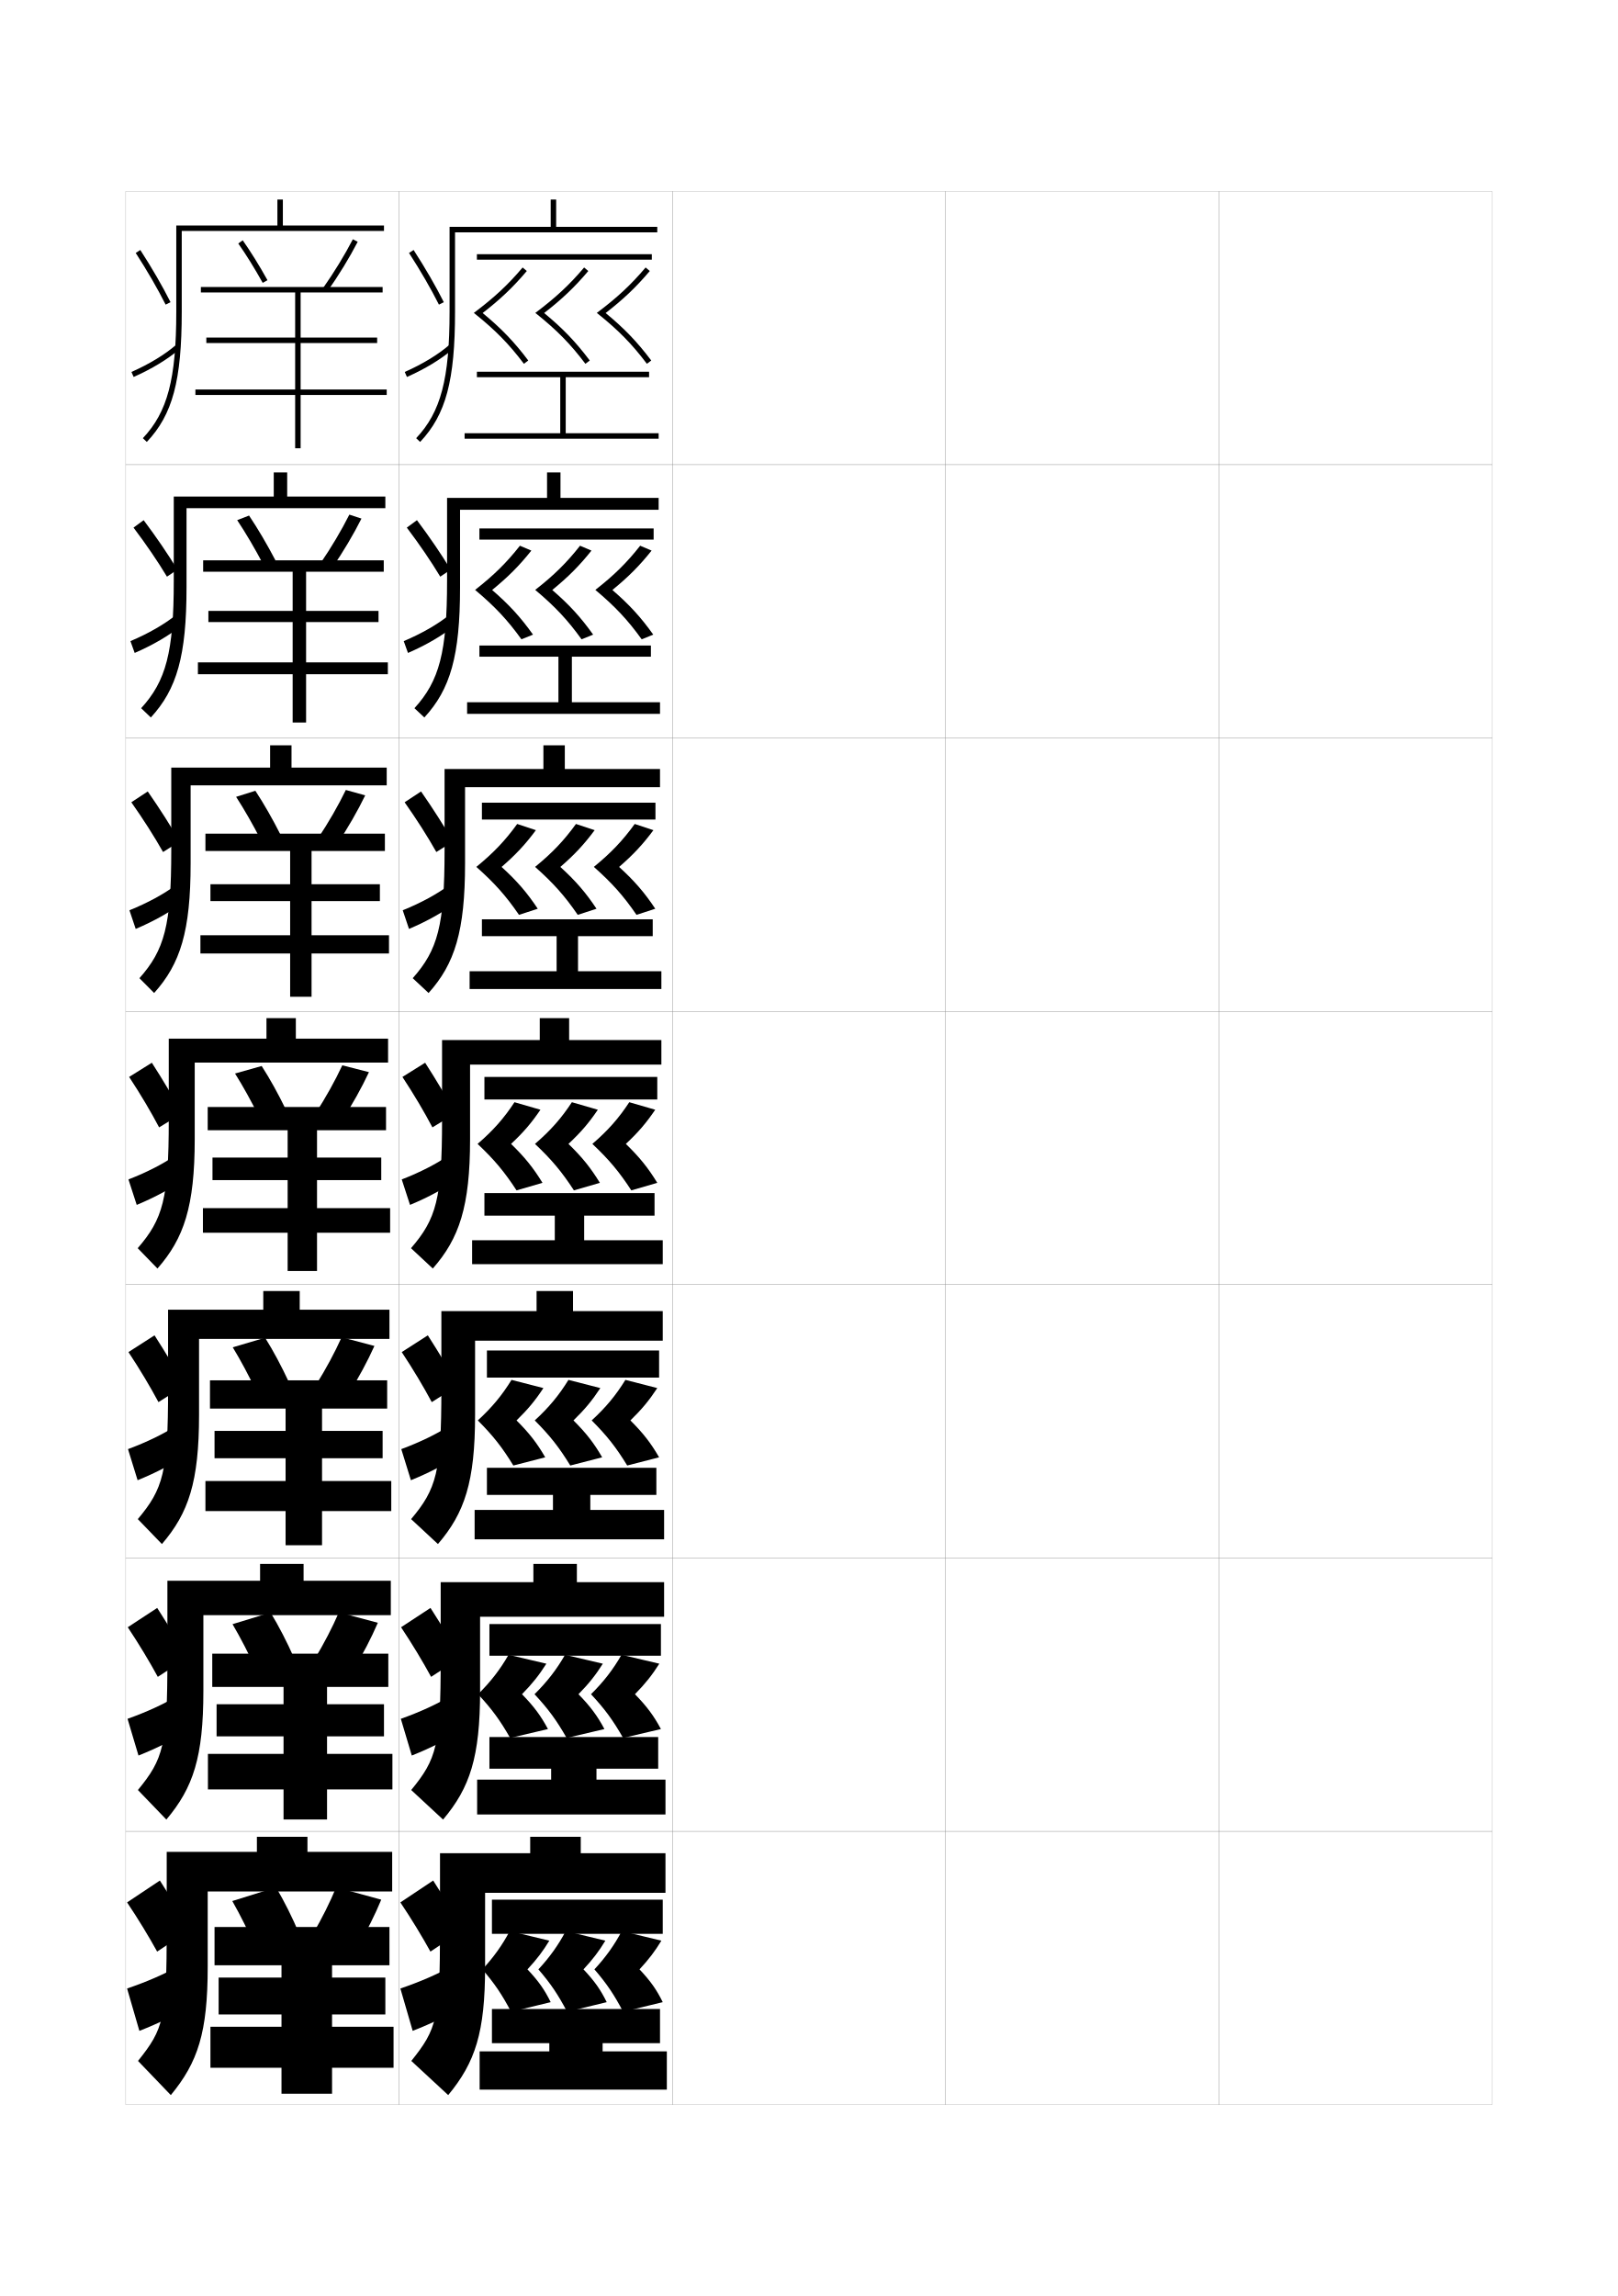
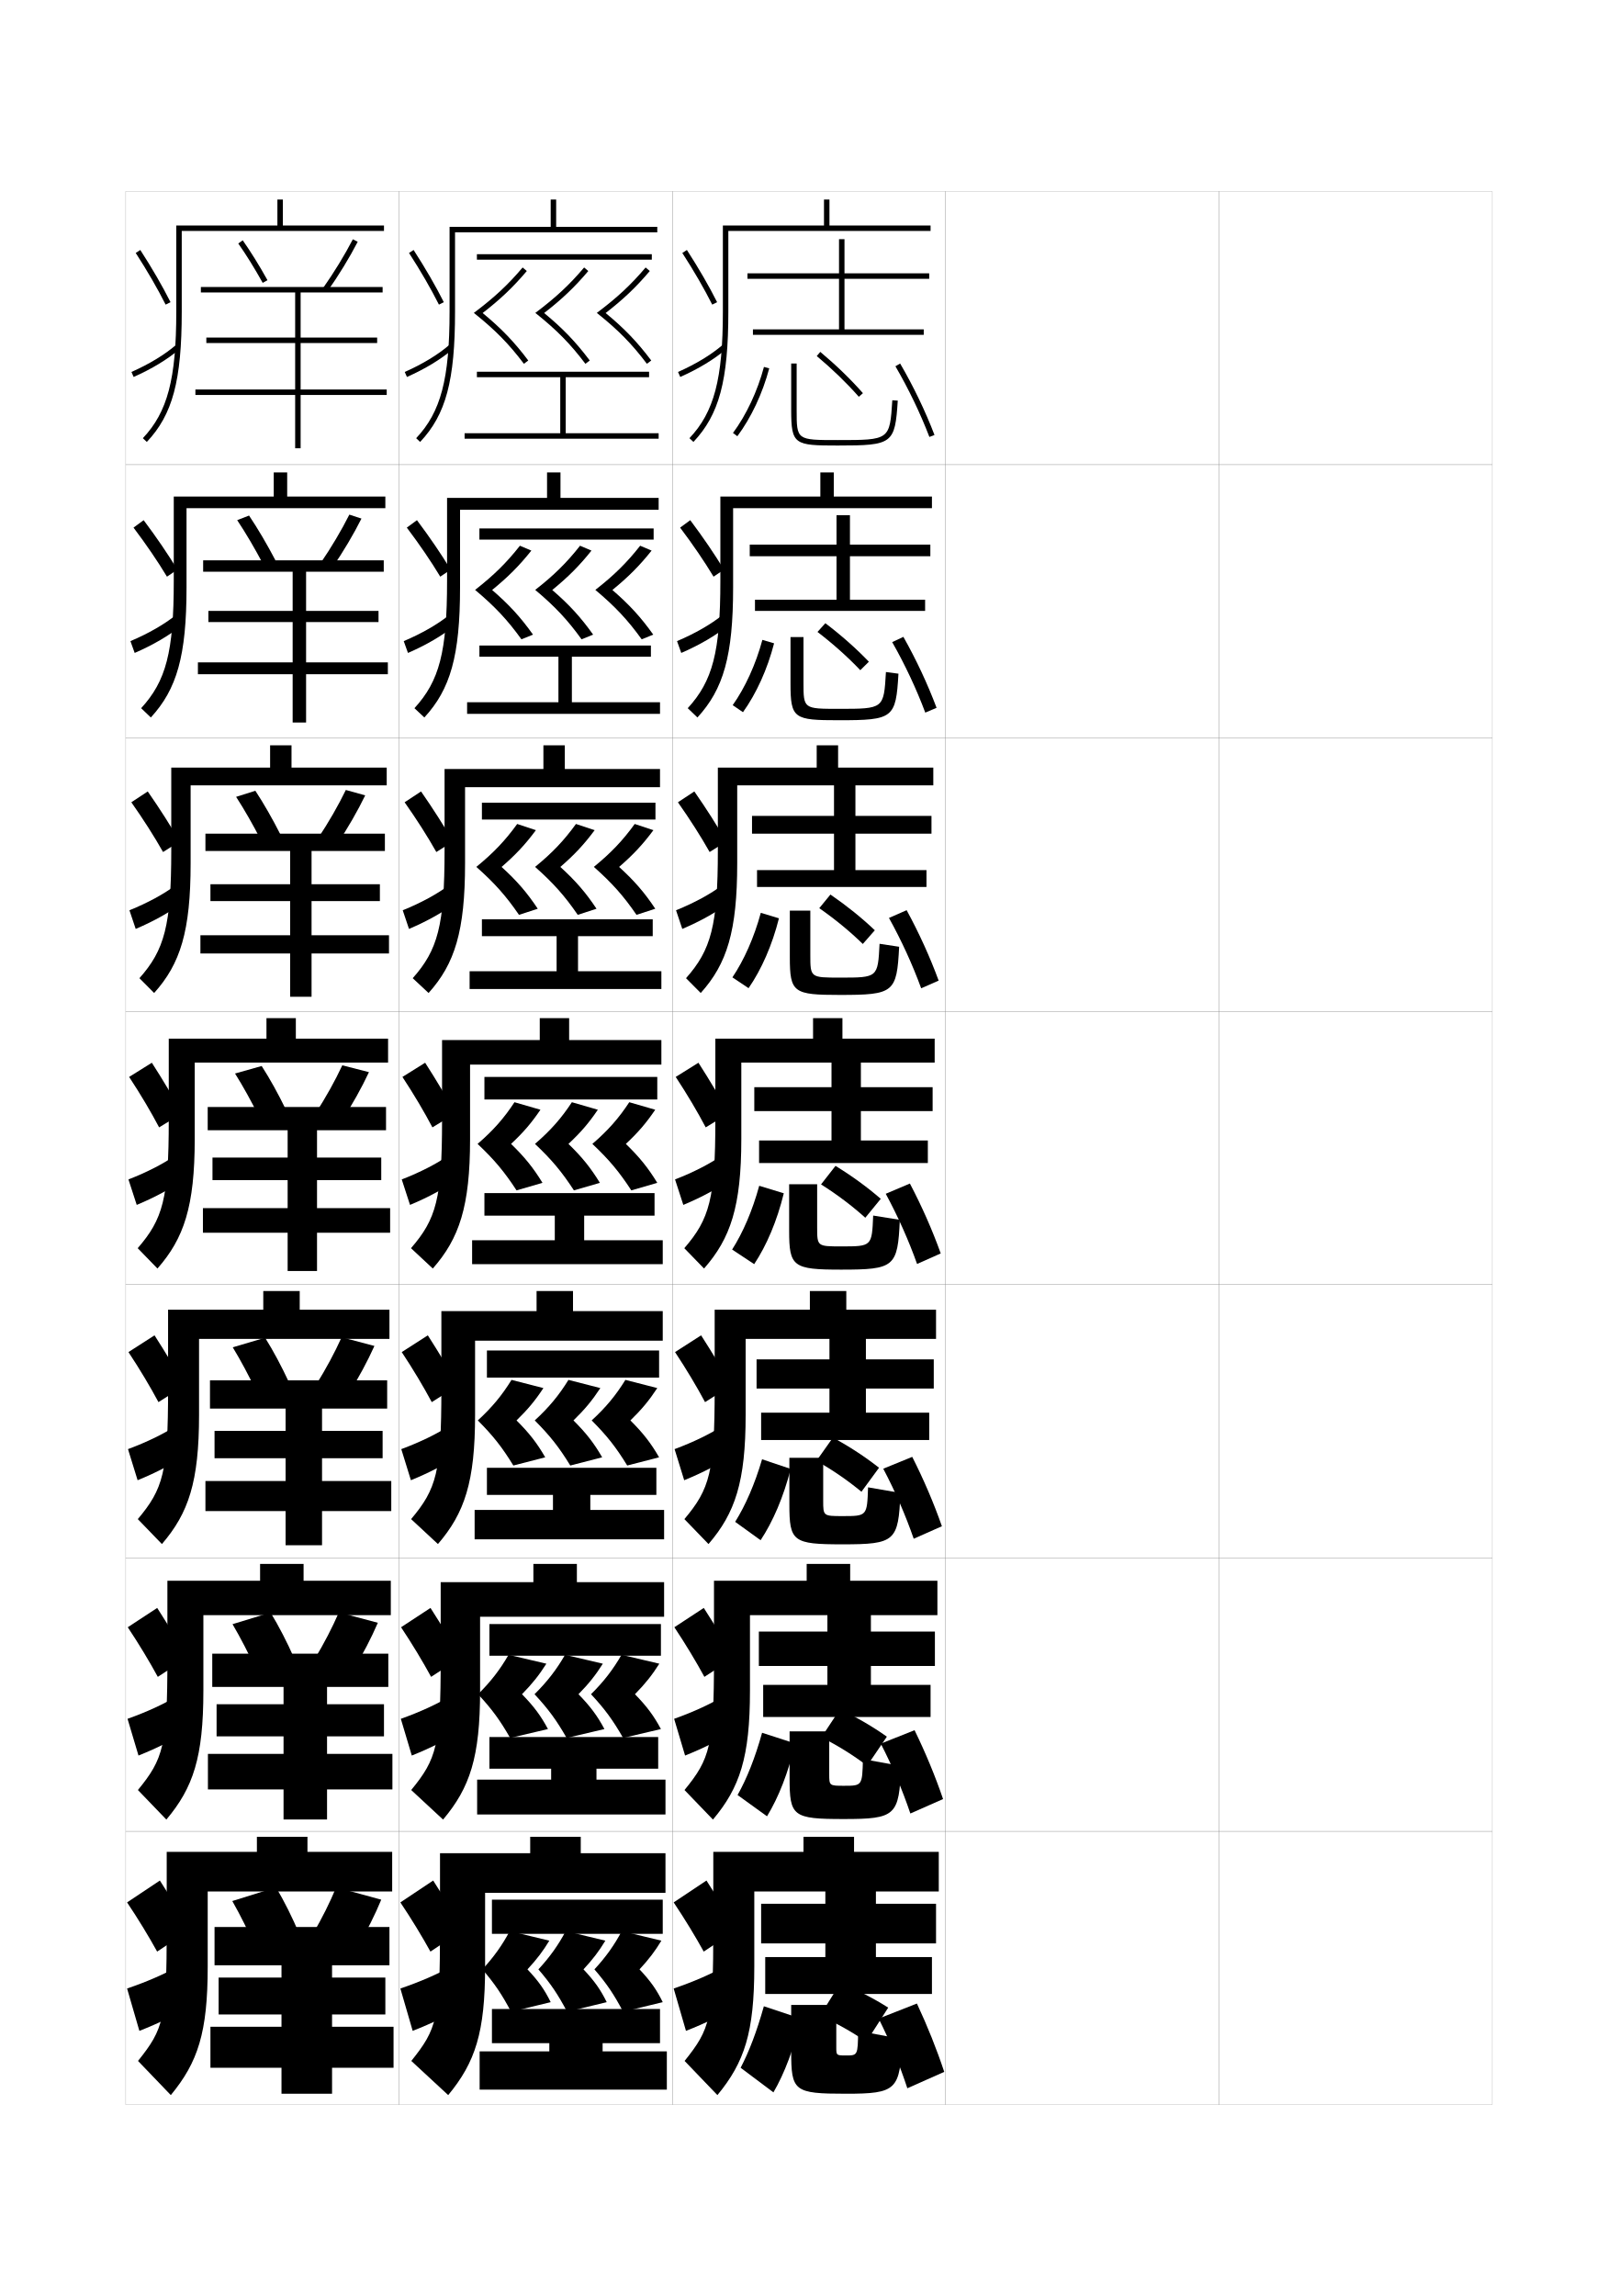
<svg xmlns="http://www.w3.org/2000/svg" version="1.1" id="glyphs" x="0px" y="0px" width="592px" height="840px" viewBox="0 0 592 840" enable-background="new 0 0 592 840" xml:space="preserve">
  <g>
    <rect x="46" y="70" fill="none" stroke="#999999" stroke-width="0.1" width="100" height="100" />
    <rect x="46" y="170" fill="none" stroke="#999999" stroke-width="0.1" width="100" height="100" />
    <rect x="46" y="270" fill="none" stroke="#999999" stroke-width="0.1" width="100" height="100" />
    <rect x="46" y="370" fill="none" stroke="#999999" stroke-width="0.1" width="100" height="100" />
    <rect x="46" y="470" fill="none" stroke="#999999" stroke-width="0.1" width="100" height="100" />
    <rect x="46" y="570" fill="none" stroke="#999999" stroke-width="0.1" width="100" height="100" />
    <rect x="46" y="670" fill="none" stroke="#999999" stroke-width="0.1" width="100" height="100" />
    <rect x="146" y="70" fill="none" stroke="#999999" stroke-width="0.1" width="100" height="100" />
    <rect x="146" y="170" fill="none" stroke="#999999" stroke-width="0.1" width="100" height="100" />
    <rect x="146" y="270" fill="none" stroke="#999999" stroke-width="0.1" width="100" height="100" />
    <rect x="146" y="370" fill="none" stroke="#999999" stroke-width="0.1" width="100" height="100" />
    <rect x="146" y="470" fill="none" stroke="#999999" stroke-width="0.1" width="100" height="100" />
    <rect x="146" y="570" fill="none" stroke="#999999" stroke-width="0.1" width="100" height="100" />
    <rect x="146" y="670" fill="none" stroke="#999999" stroke-width="0.1" width="100" height="100" />
    <rect x="246" y="70" fill="none" stroke="#999999" stroke-width="0.1" width="100" height="100" />
    <rect x="246" y="170" fill="none" stroke="#999999" stroke-width="0.1" width="100" height="100" />
    <rect x="246" y="270" fill="none" stroke="#999999" stroke-width="0.1" width="100" height="100" />
    <rect x="246" y="370" fill="none" stroke="#999999" stroke-width="0.1" width="100" height="100" />
    <rect x="246" y="470" fill="none" stroke="#999999" stroke-width="0.1" width="100" height="100" />
    <rect x="246" y="570" fill="none" stroke="#999999" stroke-width="0.1" width="100" height="100" />
    <rect x="246" y="670" fill="none" stroke="#999999" stroke-width="0.1" width="100" height="100" />
    <rect x="346" y="70" fill="none" stroke="#999999" stroke-width="0.1" width="100" height="100" />
    <rect x="346" y="170" fill="none" stroke="#999999" stroke-width="0.1" width="100" height="100" />
    <rect x="346" y="270" fill="none" stroke="#999999" stroke-width="0.1" width="100" height="100" />
    <rect x="346" y="370" fill="none" stroke="#999999" stroke-width="0.1" width="100" height="100" />
    <rect x="346" y="470" fill="none" stroke="#999999" stroke-width="0.1" width="100" height="100" />
    <rect x="346" y="570" fill="none" stroke="#999999" stroke-width="0.1" width="100" height="100" />
    <rect x="346" y="670" fill="none" stroke="#999999" stroke-width="0.1" width="100" height="100" />
    <rect x="446" y="70" fill="none" stroke="#999999" stroke-width="0.1" width="100" height="100" />
    <rect x="446" y="170" fill="none" stroke="#999999" stroke-width="0.1" width="100" height="100" />
    <rect x="446" y="270" fill="none" stroke="#999999" stroke-width="0.1" width="100" height="100" />
    <rect x="446" y="370" fill="none" stroke="#999999" stroke-width="0.1" width="100" height="100" />
    <rect x="446" y="470" fill="none" stroke="#999999" stroke-width="0.1" width="100" height="100" />
    <rect x="446" y="570" fill="none" stroke="#999999" stroke-width="0.1" width="100" height="100" />
    <rect x="446" y="670" fill="none" stroke="#999999" stroke-width="0.1" width="100" height="100" />
  </g>
  <g>
    <path d="M96.126,103.486c-2.966-5.333-6.059-10.315-8.943-14.41l1.635-1.152   c2.925,4.151,6.057,9.196,9.057,14.59L96.126,103.486z" />
    <path d="M119.817,106.576l-1.635-1.152c4.016-5.691,7.999-12.209,10.929-17.883   l1.777,0.918C127.918,94.211,123.883,100.814,119.817,106.576z" />
    <polygon points="141.5,142.5 110,142.5 110,125.5 138,125.5 138,123.5 110,123.5 110,107 140,107 140,105 73.5,105 73.5,107    108,107 108,123.5 75.5,123.5 75.5,125.5 108,125.5 108,142.5 71.5,142.5 71.5,144.5 108,144.5 108,164 110,164 110,144.5    141.5,144.5  " />
  </g>
  <g>
    <g>
      <path d="M96.407,206.642c-3.148-5.97-6.475-11.628-9.619-16.342l4.34-1.685    c3.194,4.752,6.556,10.465,9.715,16.492L96.407,206.642z" />
      <path d="M127.824,188.277l4.435,1.446c-2.854,5.711-6.711,12.201-10.643,17.931    l-4.316-1.641C121.19,200.342,125.004,193.923,127.824,188.277z" />
      <polygon points="112,242.333 112,227.583 138.5,227.583 138.5,223.5 112,223.5 112,209.166     140.417,209.166 140.417,205 74.333,205 74.333,209.166 107.083,209.166     107.083,223.5 76.25,223.5 76.25,227.583 107.083,227.583 107.083,242.333     72.416,242.333 72.416,246.666 107.083,246.666 107.083,264.333 112,264.333     112,246.666 141.917,246.666 141.917,242.333   " />
    </g>
    <g>
      <path d="M95.564,307.549c-2.963-5.784-6.134-11.34-9.17-16.023l7.045-2.218    c3.093,4.704,6.295,10.306,9.247,16.144L95.564,307.549z" />
      <path d="M126.537,289.014l7.092,1.973c-2.738,5.67-6.417,12.047-10.214,17.745    l-6.997-2.129C120.183,300.952,123.827,294.631,126.537,289.014z" />
      <polygon points="114,342.167 114,329.667 139,329.667 139,323.5 114,323.5 114,311.333 140.833,311.333     140.833,305 75.167,305 75.167,311.333 106.167,311.333 106.167,323.5 77,323.5 77,329.667     106.167,329.667 106.167,342.167 73.333,342.167 73.333,348.833 106.167,348.833     106.167,364.667 114,364.667 114,348.833 142.333,348.833 142.333,342.167   " />
    </g>
    <g>
      <path d="M94.721,408.455C91.942,402.856,88.927,397.403,86,392.75l9.75-2.75    c2.992,4.655,6.034,10.146,8.779,15.795L94.721,408.455z" />
      <path d="M125.25,389.75l9.75,2.5c-2.622,5.629-6.122,11.894-9.786,17.559l-9.678-2.617    C119.175,401.562,122.649,395.34,125.25,389.75z" />
      <polygon points="116,442 116,431.75 139.5,431.75 139.5,423.5 116,423.5 116,413.5 141.25,413.5 141.25,405 76,405 76,413.5     105.25,413.5 105.25,423.5 77.75,423.5 77.75,431.75 105.25,431.75 105.25,442 74.25,442 74.25,451 105.25,451 105.25,465     116,465 116,451 142.75,451 142.75,442   " />
    </g>
  </g>
  <g>
    <g>
      <path d="M93.813,509.053c-2.716-5.687-5.706-11.297-8.647-16.137l11.833-3.5    c3.015,4.824,6.026,10.462,8.686,16.197L93.813,509.053z" />
      <path d="M125,489.25l12,3.166c-2.506,5.588-5.828,11.74-9.357,17.373l-11.952-3.245    C119.204,500.935,122.508,494.812,125,489.25z" />
      <polygon points="117.833,541.833 117.833,533.5 140,533.5 140,523.5 117.833,523.5 117.833,515.333     141.666,515.333 141.666,505 76.833,505 76.833,515.333 104.5,515.333 104.5,523.5     78.5,523.5 78.5,533.5 104.5,533.5 104.5,541.833 75.167,541.833 75.167,552.833     104.5,552.833 104.5,565.333 117.833,565.333 117.833,552.833 143.166,552.833     143.166,541.833   " />
    </g>
    <g>
      <path d="M93.657,610.776c-2.654-5.774-5.618-11.542-8.574-16.568L99,589.958    c3.037,4.992,6.019,10.778,8.593,16.599L93.657,610.776z" />
      <path d="M124,589.875l14.25,3.833c-2.389,5.547-5.532,11.586-8.929,17.187l-14.226-3.873    C118.483,601.434,121.618,595.408,124,589.875z" />
      <polygon points="119.667,641.666 119.667,635.25 140.5,635.25 140.5,623.5 119.667,623.5     119.667,617.166 142.083,617.166 142.083,605 77.667,605 77.667,617.166 103.75,617.166     103.75,623.5 79.25,623.5 79.25,635.25 103.75,635.25 103.75,641.666 76.083,641.666 76.083,654.666     103.75,654.666 103.75,665.666 119.667,665.666 119.667,654.666 143.583,654.666     143.583,641.666   " />
    </g>
    <g>
      <path d="M93.5,712.5c-2.592-5.863-5.53-11.787-8.5-17l16-5c3.06,5.16,6.011,11.094,8.5,17    L93.5,712.5z" />
      <path d="M123,690.5c-2.272,5.506-5.237,11.432-8.5,17L131,712c3.263-5.568,6.228-11.494,8.5-17    L123,690.5z" />
      <polygon points="121.5,741.5 121.5,737 141,737 141,723.5 121.5,723.5 121.5,719 142.5,719 142.5,705 78.5,705 78.5,719 103,719     103,723.5 80,723.5 80,737 103,737 103,741.5 77,741.5 77,756.5 103,756.5 103,766 121.5,766 121.5,756.5 144,756.5 144,741.5       " />
    </g>
  </g>
  <g>
    <path d="M103.5,82.5V73h-2v9.5h-37V114c0,24.634-3.199,36.754-12.227,46.313l1.453,1.373   C63.158,151.7,66.5,139.221,66.5,114V84.5h74v-2H103.5z" />
    <path d="M49.66,92.543c4.238,6.551,8.023,13.088,10.946,18.906l1.787-0.898   c-2.954-5.881-6.777-12.484-11.054-19.094L49.66,92.543z" />
    <path d="M48.094,136.086l0.812,1.828c6.658-2.955,12.448-6.467,16.745-10.155   l-1.303-1.518C60.197,129.805,54.576,133.209,48.094,136.086z" />
  </g>
  <g>
    <path d="M112.5,677.5V672H94v5.5H61v28c0,32.956-1.059,36.698-10.5,48.5l12,12.5   c9.923-12.019,13.5-22.899,13.5-47V692h67.5v-14.5H112.5z" />
    <path d="M69.5,706c-3.262-5.64-6.896-11.599-11-18l-12,8c4.21,6.289,7.961,12.503,11,18   L69.5,706z" />
    <g>
      <path d="M46.5,727.5L51,743c7.211-2.821,13.477-5.904,18.5-9L65,719.5    C60.091,722.248,53.849,725.002,46.5,727.5z" />
    </g>
  </g>
  <g>
    <g>
      <path d="M111.083,578.333v-6.166H95.166v6.166H61.25v28.583    c0,31.569-1.416,36.542-10.788,47.969l10.409,10.813    c9.84-11.681,13.545-22.828,13.545-47.115v-27.667H143v-12.583H111.083z" />
      <path d="M68.529,606.451c-3.211-5.68-6.876-11.746-11.01-18.183L46.75,595.333    c4.215,6.333,7.971,12.601,10.991,18.151L68.529,606.451z" />
      <path d="M46.666,628.833l4.01,13.44c7.119-2.844,13.305-5.998,18.208-9.193    l-4.092-12.555C60.01,623.409,53.871,626.271,46.666,628.833z" />
    </g>
    <g>
      <path d="M109.667,479.166v-6.832H96.333v6.832H61.5v29.167    c0,30.183-1.772,36.384-11.076,47.438l8.818,9.126    c9.758-11.342,13.591-22.756,13.591-47.23v-27.833H142.5v-10.667H109.667z" />
      <path d="M67.559,506.902c-3.159-5.72-6.856-11.894-11.019-18.365L47,494.666    c4.22,6.377,7.981,12.698,10.982,18.303L67.559,506.902z" />
      <path d="M46.833,530.166l3.519,11.381c7.027-2.866,13.133-6.092,17.915-9.386    l-3.683-10.609C59.929,524.571,53.894,527.542,46.833,530.166z" />
    </g>
    <g>
      <path d="M108.25,380v-7.5H97.5v7.5H61.75v29.75c0,28.795-2.129,36.227-11.363,46.906l7.227,7.438    C67.29,453.091,71.25,441.41,71.25,416.75v-28H142V380H108.25z" />
      <path d="M66.588,407.354c-3.107-5.76-6.836-12.041-11.027-18.547L47.25,394    c4.225,6.42,7.992,12.795,10.973,18.453L66.588,407.354z" />
      <path d="M47,431.5l3.028,9.32c6.935-2.889,12.962-6.186,17.622-9.578l-3.273-8.664    C59.848,425.733,53.916,428.812,47,431.5z" />
    </g>
    <g>
      <path d="M106.667,280.833v-8.167h-7.833v8.167H62.667v30.333    c0,27.408-2.486,36.402-11.651,46.708l5.385,5.416    C65.996,352.627,69.75,340.68,69.75,315.833v-28.5h71.75v-6.5H106.667z" />
      <path d="M65.745,307.878c-3.256-5.688-7.238-11.937-11.682-18.32l-6.01,3.957    c4.451,6.308,8.446,12.597,11.605,18.2L65.745,307.878z" />
      <path d="M47.364,333.028l2.29,6.823c6.842-2.911,12.791-6.279,17.33-9.771    l-2.617-6.282C59.964,327.09,54.136,330.278,47.364,333.028z" />
    </g>
    <g>
      <path d="M105.083,181.667v-8.833h-4.917v8.833H63.583v30.917    c0,26.021-2.843,36.578-11.938,46.511l3.544,3.395    C64.702,252.164,68.25,239.95,68.25,214.917v-29H141v-4.25H105.083z" />
      <path d="M64.902,208.403c-3.404-5.617-7.64-11.832-12.337-18.094l-3.709,2.72    c4.677,6.197,8.899,12.4,12.237,17.946L64.902,208.403z" />
      <path d="M47.729,234.557l1.552,4.325c6.75-2.933,12.619-6.373,17.037-9.962    l-1.96-3.9C60.08,228.447,54.356,231.743,47.729,234.557z" />
    </g>
  </g>
  <g>
+     <path d="M303.5,82.5V73h-2v9.5h-37V114c0,24.634-3.199,36.754-12.227,46.313l1.453,1.373   C263.158,151.7,266.5,139.221,266.5,114V84.5h74v-2H303.5z" />
+     <path d="M249.66,92.543c4.238,6.551,8.023,13.088,10.946,18.906l1.787-0.898   c-2.954-5.881-6.777-12.484-11.054-19.094L249.66,92.543z" />
+     <path d="M248.094,136.086l0.812,1.828c6.658-2.955,12.448-6.467,16.745-10.155   l-1.303-1.518C260.197,129.805,254.576,133.209,248.094,136.086z" />
+   </g>
+   <g>
+     <path d="M312.5,677.5V672H294v5.5h-33v28c0,32.956-1.059,36.698-10.5,48.5l12,12.5   c9.923-12.019,13.5-22.899,13.5-47V692h67.5v-14.5H312.5z" />
+     <path d="M269.5,706c-3.262-5.64-6.896-11.599-11-18l-12,8c4.21,6.289,7.961,12.503,11,18   L269.5,706z" />
+     <g>
+       <path d="M246.5,727.5L251,743c7.211-2.821,13.477-5.904,18.5-9l-4.5-14.5    C260.091,722.248,253.849,725.002,246.5,727.5z" />
+     </g>
+   </g>
+   <g>
+     <g>
+       <path d="M311.083,578.333v-6.166h-15.917v6.166H261.25v28.583    c0,31.569-1.416,36.542-10.788,47.969l10.409,10.813    c9.84-11.681,13.545-22.828,13.545-47.115v-27.667H343v-12.583H311.083z" />
+       <path d="M268.529,606.451c-3.211-5.68-6.876-11.746-11.01-18.183L246.75,595.333    c4.215,6.333,7.971,12.601,10.991,18.151L268.529,606.451z" />
+       <path d="M246.666,628.833l4.01,13.44c7.119-2.844,13.305-5.998,18.208-9.193    l-4.092-12.555C260.01,623.409,253.871,626.271,246.666,628.833z" />
+     </g>
+     <g>
+       <path d="M309.666,479.166v-6.832h-13.333v6.832H261.5v29.167    c0,30.183-1.772,36.384-11.076,47.438l8.818,9.126    c9.758-11.342,13.591-22.756,13.591-47.23v-27.833H342.5v-10.667H309.666z" />
+       <path d="M267.559,506.902c-3.159-5.72-6.856-11.894-11.019-18.365L247,494.666    c4.22,6.377,7.981,12.698,10.982,18.303L267.559,506.902z" />
+       <path d="M246.833,530.166l3.519,11.381c7.027-2.866,13.133-6.092,17.915-9.386    l-3.683-10.609C259.929,524.571,253.894,527.542,246.833,530.166z" />
+     </g>
+     <g>
+       <path d="M308.25,380v-7.5H297.5v7.5h-35.75v29.75c0,28.795-2.129,36.227-11.363,46.906l7.227,7.438    C267.29,453.091,271.25,441.41,271.25,416.75v-28H342V380H308.25z" />
+       <path d="M266.588,407.354c-3.107-5.76-6.836-12.041-11.027-18.547L247.25,394    c4.225,6.42,7.992,12.795,10.973,18.453L266.588,407.354z" />
+       <path d="M247,431.5l3.028,9.32c6.935-2.889,12.962-6.186,17.622-9.578l-3.273-8.664    C259.848,425.733,253.916,428.812,247,431.5z" />
+     </g>
+     <g>
+       <path d="M306.666,280.833v-8.167h-7.833v8.167h-36.167v30.333    c0,27.408-2.486,36.402-11.651,46.708l5.385,5.416    C265.996,352.627,269.75,340.68,269.75,315.833v-28.5h71.75v-6.5H306.666z" />
+       <path d="M265.745,307.878c-3.256-5.688-7.238-11.937-11.682-18.32l-6.01,3.957    c4.451,6.308,8.446,12.597,11.605,18.2L265.745,307.878z" />
+       <path d="M247.364,333.028l2.29,6.823c6.842-2.911,12.791-6.279,17.33-9.771    l-2.617-6.282C259.964,327.09,254.136,330.278,247.364,333.028z" />
+     </g>
+     <g>
+       <path d="M305.083,181.667v-8.833h-4.917v8.833h-36.583v30.917    c0,26.021-2.843,36.578-11.938,46.511l3.544,3.395    C264.702,252.164,268.25,239.95,268.25,214.917v-29H341v-4.25H305.083z" />
+       <path d="M264.902,208.403c-3.404-5.617-7.64-11.832-12.337-18.094l-3.709,2.72    c4.677,6.197,8.899,12.4,12.237,17.946L264.902,208.403z" />
+       <path d="M247.729,234.557l1.552,4.325c6.75-2.933,12.619-6.373,17.037-9.962    l-1.96-3.9C260.08,228.447,254.356,231.743,247.729,234.557z" />
+     </g>
+   </g>
+   <g>
    <g>
      <rect x="174.5" y="93" width="64" height="2" />
      <path d="M176.605,114.521c6.499-5.032,11.181-9.491,16.155-15.371l-1.527-1.292    c-5.377,6.355-10.383,11.015-17.855,16.617    c7.854,6.271,12.819,11.317,18.32,18.622l1.598-1.203    C188.164,125.08,183.486,120.191,176.605,114.521z" />
      <path d="M199.105,114.521c6.499-5.032,11.181-9.491,16.155-15.371l-1.527-1.292    c-5.377,6.355-10.383,11.015-17.855,16.617    c7.854,6.271,12.819,11.317,18.32,18.622l1.598-1.203    C210.664,125.08,205.986,120.191,199.105,114.521z" />
      <path d="M221.605,114.521c6.499-5.032,11.181-9.491,16.155-15.371l-1.527-1.292    c-5.377,6.355-10.383,11.015-17.855,16.617    c7.854,6.271,12.819,11.317,18.32,18.622l1.598-1.203    C233.164,125.08,228.486,120.191,221.605,114.521z" />
      <polygon points="207,158.5 207,138 237.5,138 237.5,136 174.5,136 174.5,138 205,138 205,158.5 170,158.5 170,160.5 241,160.5     241,158.5   " />
    </g>
    <g>
      <rect x="175.417" y="193.333" width="63.75" height="4.083" />
      <path d="M173.835,215.817c7.282,6.109,11.826,10.953,16.964,18.081l4.231-1.718    c-4.535-6.37-8.708-10.938-14.96-16.332c5.834-4.757,9.923-8.854,14.354-14.414    l-4.186-1.778C185.384,205.83,180.74,210.427,173.835,215.817z" />
      <path d="M195.835,215.817c7.282,6.109,11.826,10.953,16.964,18.081l4.231-1.718    c-4.535-6.37-8.708-10.938-14.96-16.332c5.834-4.757,9.923-8.854,14.354-14.414    l-4.186-1.778C207.384,205.83,202.74,210.427,195.835,215.817z" />
      <path d="M217.835,215.817c7.282,6.109,11.826,10.953,16.964,18.081l4.231-1.718    c-4.535-6.37-8.708-10.938-14.96-16.332c5.834-4.757,9.923-8.854,14.354-14.414    l-4.186-1.778C229.384,205.83,224.74,210.427,217.835,215.817z" />
      <polygon points="209.25,240.25 238.167,240.25 238.167,236.167 175.417,236.167 175.417,240.25     204.333,240.25 204.333,256.917 170.917,256.917 170.917,261.167 241.5,261.167     241.5,256.917 209.25,256.917   " />
    </g>
    <g>
      <rect x="176.333" y="293.667" width="63.5" height="6.166" />
      <path d="M174.293,317.159c6.711,5.948,10.833,10.589,15.606,17.541l6.866-2.234    c-3.938-5.926-7.608-10.171-13.23-15.291c5.169-4.481,8.666-8.216,12.552-13.457    l-6.843-2.264C184.913,307.447,180.631,311.981,174.293,317.159z" />
      <path d="M195.793,317.159c6.711,5.948,10.833,10.589,15.606,17.541l6.866-2.234    c-3.938-5.926-7.608-10.171-13.23-15.291c5.169-4.481,8.666-8.216,12.552-13.457    l-6.843-2.264C206.413,307.447,202.131,311.981,195.793,317.159z" />
      <path d="M217.293,317.159c6.711,5.948,10.833,10.589,15.606,17.541l6.866-2.234    c-3.938-5.926-7.608-10.171-13.23-15.291c5.169-4.481,8.666-8.216,12.552-13.457    l-6.843-2.264C227.913,307.447,223.631,311.981,217.293,317.159z" />
      <polygon points="211.5,342.5 238.833,342.5 238.833,336.333 176.333,336.333 176.333,342.5     203.667,342.5 203.667,355.333 171.833,355.333 171.833,361.833 242,361.833 242,355.333     211.5,355.333   " />
    </g>
    <g>
      <rect x="177.25" y="394" width="63.25" height="8.25" />
      <path d="M174.75,418.5c6.141,5.786,9.84,10.225,14.25,17l9.5-2.75    c-3.342-5.481-6.507-9.405-11.5-14.25c4.504-4.205,7.408-7.578,10.75-12.5l-9.5-2.75    C184.44,409.063,180.521,413.536,174.75,418.5z" />
      <path d="M195.75,418.5c6.141,5.786,9.84,10.225,14.25,17l9.5-2.75    c-3.342-5.481-6.507-9.405-11.5-14.25c4.504-4.205,7.408-7.578,10.75-12.5l-9.5-2.75    C205.44,409.063,201.521,413.536,195.75,418.5z" />
      <path d="M216.75,418.5c6.141,5.786,9.84,10.225,14.25,17l9.5-2.75    c-3.342-5.481-6.507-9.405-11.5-14.25c4.504-4.205,7.408-7.578,10.75-12.5l-9.5-2.75    C226.44,409.063,222.521,413.536,216.75,418.5z" />
      <polygon points="213.75,444.75 239.5,444.75 239.5,436.5 177.25,436.5 177.25,444.75 203,444.75 203,453.75 172.75,453.75     172.75,462.5 242.5,462.5 242.5,453.75 213.75,453.75   " />
    </g>
  </g>
  <g>
    <rect x="178.167" y="494.083" width="63" height="9.917" />
    <path d="M174.833,519.666c5.604,5.609,8.954,9.885,13,16.5l11.667-3   c-2.966-5.156-5.807-8.825-10.5-13.5c4.136-4.021,6.835-7.274,9.833-11.833   l-11.667-2.999C183.746,510.389,180.038,514.903,174.833,519.666z" />
    <path d="M195.667,519.666c5.603,5.609,8.953,9.885,13,16.5l11.667-3   c-2.965-5.156-5.807-8.825-10.5-13.5c4.136-4.021,6.834-7.274,9.833-11.833L208,504.834   C204.579,510.389,200.872,514.903,195.667,519.666z" />
    <path d="M216.5,519.666c5.604,5.609,8.954,9.885,13,16.5l11.667-3   c-2.965-5.156-5.807-8.825-10.5-13.5c4.136-4.021,6.834-7.274,9.833-11.833   l-11.667-2.999C225.413,510.389,221.705,514.903,216.5,519.666z" />
    <polygon points="216,546.916 240.167,546.916 240.167,537 178.167,537 178.167,546.916    202.333,546.916 202.333,552.416 173.667,552.416 173.667,563.166 243,563.166    243,552.416 216,552.416  " />
  </g>
  <g>
    <rect x="179.083" y="594.166" width="62.75" height="11.584" />
    <path d="M174.917,619.833c5.066,5.433,8.067,9.544,11.75,16l13.833-3.25   c-2.589-4.831-5.106-8.246-9.5-12.75c3.768-3.838,6.261-6.972,8.917-11.167   l-13.833-3.249C183.051,610.715,179.555,615.271,174.917,619.833z" />
    <path d="M195.583,619.833c5.065,5.433,8.067,9.544,11.75,16l13.833-3.25   c-2.589-4.831-5.106-8.246-9.5-12.75c3.768-3.838,6.261-6.972,8.916-11.167   L206.75,605.417C203.718,610.715,200.222,615.271,195.583,619.833z" />
    <path d="M216.25,619.833c5.066,5.433,8.067,9.544,11.75,16l13.833-3.25   c-2.589-4.831-5.106-8.246-9.5-12.75c3.768-3.838,6.261-6.972,8.917-11.167   l-13.833-3.249C224.385,610.715,220.889,615.271,216.25,619.833z" />
    <polygon points="218.25,647.083 240.833,647.083 240.833,635.5 179.083,635.5 179.083,647.083    201.667,647.083 201.667,651.083 174.583,651.083 174.583,663.833 243.5,663.833    243.5,651.083 218.25,651.083  " />
  </g>
  <g>
    <rect x="180" y="695" width="62.5" height="12.5" />
    <path d="M176.5,720.5c4.528,5.255,7.181,9.203,10.5,15.5l14.5-3.5c-2.213-4.506-4.406-7.667-8.5-12   c3.399-3.654,5.688-6.668,8-10.5l-14.5-3.5C183.856,711.541,180.572,716.138,176.5,720.5z" />
    <path d="M197,720.5c4.528,5.255,7.181,9.203,10.5,15.5l14.5-3.5c-2.213-4.506-4.406-7.667-8.5-12   c3.399-3.654,5.688-6.668,8-10.5l-14.5-3.5C204.356,711.541,201.072,716.138,197,720.5z" />
    <path d="M217.5,720.5c4.528,5.255,7.181,9.203,10.5,15.5l14.5-3.5c-2.213-4.506-4.406-7.667-8.5-12   c3.399-3.654,5.688-6.668,8-10.5l-14.5-3.5C224.856,711.541,221.572,716.138,217.5,720.5z" />
    <polygon points="220.5,747.5 241.5,747.5 241.5,735 180,735 180,747.5 201,747.5 201,750.5 175.5,750.5 175.5,764.5 244,764.5    244,750.5 220.5,750.5  " />
  </g>
  <g>
    <path d="M203.5,83V73h-2v10h-37v31c0,24.634-3.199,36.754-12.227,46.313l1.453,1.373   C163.158,151.7,166.5,139.221,166.5,114V85h74v-2H203.5z" />
    <path d="M149.66,92.543c4.238,6.551,8.023,13.088,10.946,18.906l1.787-0.898   c-2.954-5.881-6.778-12.484-11.054-19.094L149.66,92.543z" />
    <path d="M148.094,136.086l0.812,1.828c6.658-2.955,12.448-6.467,16.744-10.155   l-1.302-1.518C160.197,129.805,154.576,133.209,148.094,136.086z" />
  </g>
  <g>
    <g>
      <path d="M212.5,678v-6H194v6h-33v27.5c0,32.956-1.059,36.698-10.5,48.5l13.5,12.5    c9.923-12.019,13.5-22.899,13.5-47v-27h66V678H212.5z" />
      <path d="M169.5,706c-3.262-5.64-6.896-11.599-11-18l-12,8c4.21,6.289,7.961,12.503,11,18    L169.5,706z" />
      <g>
        <path d="M146.5,727.5L151,743c7.211-2.821,13.477-5.904,18.5-9l-4.5-14.5     C160.091,722.248,153.849,725.002,146.5,727.5z" />
      </g>
    </g>
    <g>
      <path d="M211.083,578.833v-6.667h-15.917v6.667h-33.917v28.083    c0,31.569-1.415,36.541-10.788,47.969l11.659,10.812    c9.841-11.68,13.545-22.827,13.545-47.114V591.5h67.333v-12.667H211.083z" />
      <path d="M168.529,606.451c-3.211-5.68-6.876-11.746-11.009-18.183L146.75,595.333    c4.215,6.333,7.971,12.601,10.991,18.151L168.529,606.451z" />
      <path d="M146.667,628.833l4.009,13.44c7.119-2.844,13.305-5.998,18.208-9.193    l-4.091-12.555C160.01,623.41,153.871,626.271,146.667,628.833z" />
    </g>
    <g>
      <path d="M209.667,479.667v-7.334h-13.333v7.334H161.5v28.666    c0,30.183-1.772,36.384-11.075,47.438l9.817,9.124    c9.759-11.341,13.591-22.755,13.591-47.229V490.5H242.5v-10.833H209.667z" />
      <path d="M167.559,506.902c-3.159-5.72-6.856-11.894-11.018-18.365L147,494.667    c4.22,6.376,7.981,12.697,10.981,18.302L167.559,506.902z" />
      <path d="M146.833,530.167l3.519,11.38c7.027-2.866,13.134-6.092,17.915-9.386    l-3.682-10.608C159.929,524.572,153.894,527.543,146.833,530.167z" />
    </g>
    <g>
      <path d="M208.25,380.5v-8H197.5v8h-35.75v29.25c0,28.795-2.129,36.227-11.363,46.906l7.977,7.438    C168.04,453.091,172,441.41,172,416.75V389.5h70v-9H208.25z" />
      <path d="M166.588,407.354c-3.107-5.76-6.836-12.041-11.027-18.547L147.25,394    c4.225,6.42,7.992,12.795,10.973,18.453L166.588,407.354z" />
      <path d="M147,431.5l3.028,9.32c6.935-2.889,12.962-6.186,17.622-9.578l-3.273-8.664    C159.848,425.733,153.916,428.812,147,431.5z" />
    </g>
  </g>
  <g>
    <path d="M205.083,182.166v-9.333h-4.917v9.333h-36.583v30.417   c0,26.021-2.842,36.578-11.938,46.511l3.628,3.395   c9.513-10.325,13.061-22.539,13.061-47.572v-28.417H241v-4.333H205.083z" />
    <path d="M164.902,208.403c-3.404-5.617-7.64-11.832-12.337-18.094l-3.709,2.72   c4.677,6.197,8.899,12.4,12.237,17.946L164.902,208.403z" />
    <path d="M147.729,234.557l1.552,4.325c6.75-2.933,12.619-6.373,17.037-9.962   l-1.96-3.9C160.08,228.447,154.356,231.743,147.729,234.557z" />
  </g>
  <g>
    <path d="M206.666,281.333v-8.667h-7.833v8.667h-36.166v29.833   c0,27.408-2.485,36.402-11.651,46.708l5.803,5.416   c9.594-10.664,13.348-22.611,13.348-47.458V288H241.5v-6.667H206.666z" />
    <path d="M165.745,307.878c-3.256-5.688-7.237-11.937-11.683-18.32l-6.01,3.957   c4.451,6.308,8.446,12.597,11.605,18.2L165.745,307.878z" />
    <path d="M147.364,333.028l2.29,6.823c6.842-2.911,12.791-6.279,17.33-9.771   l-2.617-6.282C159.964,327.09,154.137,330.278,147.364,333.028z" />
  </g>
+   <g>
+     <polygon points="302,691.5 302,696.5 278.5,696.5 278.5,711 302,711 302,716 280,716 280,729.5 341,729.5 341,716 320.5,716    320.5,711 342.5,711 342.5,696.5 320.5,696.5 320.5,691.5  " />
+     <path d="M271,756.5l12,9c4.06-6.957,7.502-15.965,10-27l-13.5-4.5   C276.858,743.42,274.051,750.659,271,756.5z" />
+     <path d="M330,746l-16-3c-0.122,8.98-0.164,9-4.5,9c-3.453,0-3.5-0.044-3.5-2.95V733.5h-16.5v17   c0,14.567,0.964,15.5,20,15.5C328.029,766,329.497,764.672,330,746z" />
+     <path d="M325,734.5c-5.301-3.372-11.126-6.37-17.5-9l-7.5,12c6.241,2.754,11.839,5.931,17,9.5   L325,734.5z" />
+     <path d="M321.5,738.5c4.159,8.296,7.751,17.097,10.5,25.5l13.5-6c-2.764-8.325-6.126-16.72-10-25   L321.5,738.5z" />
+   </g>
+   <g>
+     <polygon points="305.167,287.25 305.167,298.5 275.167,298.5 275.167,305 305.167,305    305.167,318.333 277,318.333 277,324.5 339,324.5 339,318.333 313,318.333 313,305 340.833,305    340.833,298.5 313,298.5 313,287.25  " />
+     <path d="M267.989,357.569l5.918,3.957c4.737-6.871,8.646-15.754,11.109-25.56   l-6.637-2.004C275.933,342.984,272.244,351.268,267.989,357.569z" />
+     <path d="M328.999,346.376l-7.166-1.086c-0.629,12.369-0.638,12.376-14.432,12.376   c-10.879,0-10.902-0.014-10.902-8.316v-16.184h-7.5v17   c0,13.026,1.337,13.833,18.333,13.833C327.112,364,328.149,363.148,328.999,346.376z" />
+     <path d="M320.099,340.342c-4.791-4.559-10.234-8.946-16.238-13.07l-4.086,4.986   c5.908,4.123,11.228,8.523,15.93,13.096L320.099,340.342z" />
+     <path d="M325.276,335.834c4.579,8.238,8.643,17.132,11.785,25.736l6.395-2.81   c-3.173-8.644-7.192-17.469-11.714-25.764L325.276,335.834z" />
+   </g>
+   <g>
+     <polygon points="340,102 340,100 309,100 309,87.5 307,87.5 307,100 273.5,100 273.5,102 307,102 307,120.5 275.5,120.5    275.5,122.5 338,122.5 338,120.5 309,120.5 309,102  " />
+     <path d="M268.197,158.403l1.605,1.193c5.075-6.827,9.217-15.648,11.664-24.84   l-1.934-0.514C277.186,143.065,273.054,151.871,268.197,158.403z" />
+     <path d="M289.5,133v17c0,12.698,1.199,13,17,13c20.154,0,20.977-0.614,21.998-16.436   l-1.996-0.129C325.562,161,325.562,161,306.5,161c-15,0-15,0-15-11v-17H289.5z" />
+     <path d="M298.857,130.267c5.742,4.808,10.921,9.819,15.393,14.895l1.5-1.322   c-4.537-5.151-9.789-10.233-15.607-15.105L298.857,130.267z" />
+     <path d="M327.637,134.004c4.791,8.21,9.09,17.15,12.43,25.854l1.867-0.717   c-3.378-8.803-7.725-17.844-12.57-26.146L327.637,134.004z" />
+   </g>
+   <g>
+     <polygon points="306.083,188.5 306.083,199.25 274.333,199.25 274.333,203.5 306.083,203.5    306.083,219.416 276.25,219.416 276.25,223.5 338.5,223.5 338.5,219.416 311,219.416 311,203.5    340.416,203.5 340.416,199.25 311,199.25 311,188.5  " />
+     <path d="M268.093,257.986l3.762,2.575c4.906-6.849,8.932-15.701,11.387-25.199   l-4.285-1.259C276.56,243.025,272.649,251.569,268.093,257.986z" />
+     <path d="M328.748,246.47l-4.581-0.607c-0.785,13.467-0.789,13.47-17.217,13.47   c-12.939,0-12.951-0.007-12.951-9.658v-16.592h-4.75v17   c0,12.862,1.269,13.417,17.667,13.417C326.883,263.5,327.812,262.767,328.748,246.47z" />
+     <path d="M317.924,242.09c-4.664-4.855-10.012-9.59-15.923-14.088l-2.877,3.195   c5.825,4.466,11.074,9.171,15.661,13.996L317.924,242.09z" />
+     <path d="M326.456,234.919c4.685,8.224,8.866,17.141,12.107,25.795l4.131-1.763   c-3.275-8.723-7.459-17.657-12.143-25.955L326.456,234.919z" />
+   </g>
+   <g>
+     <polygon points="302.75,590.417 302.75,596.916 277.667,596.916 277.667,609.5 302.75,609.5    302.75,616.416 279.25,616.416 279.25,628.166 340.5,628.166 340.5,616.416 318.666,616.416    318.666,609.5 342.084,609.5 342.084,596.916 318.666,596.916 318.666,590.417  " />
+     <path d="M269.879,656.718l10.774,7.779c4.229-6.936,7.788-15.912,10.277-26.64   l-12.079-3.917C276.258,643.261,273.23,650.762,269.879,656.718z" />
+     <path d="M329.666,646.094L315.75,643.572c-0.239,9.743-0.272,9.761-6.966,9.761   c-5.325,0-5.367-0.036-5.367-4.291v-15.625h-14.501v17   C288.916,664.525,290.027,665.5,308.75,665.5C327.717,665.5,329.077,664.292,329.666,646.094z" />
+     <path d="M324.508,635.364c-5.174-3.669-10.903-7.015-17.185-10.018l-6.765,10.259   c6.157,3.097,11.686,6.579,16.731,10.399L324.508,635.364z" />
+     <path d="M322.281,637.916c4.265,8.282,7.975,17.105,10.822,25.56l11.969-5.285   c-2.866-8.405-6.393-16.907-10.429-25.191L322.281,637.916z" />
+   </g>
+   <g>
+     <polygon points="303.5,489.334 303.5,497.333 276.833,497.333 276.833,508 303.5,508 303.5,516.833    278.5,516.833 278.5,526.833 340,526.833 340,516.833 316.833,516.833 316.833,508 341.667,508    341.667,497.333 316.833,497.333 316.833,489.334  " />
+     <path d="M268.998,556.772l9.309,6.722c4.518-6.836,8.349-15.715,11.012-26.091   l-10.474-3.517C276.139,543.061,272.756,550.766,268.998,556.772z" />
+     <path d="M329.457,546.188L317.625,544.145c-0.357,10.508-0.381,10.521-9.307,10.521   c-7.072,0-7.109-0.028-7.109-5.633v-15.699h-12.376v17   C288.833,563.982,290.092,565,308.25,565C327.529,565,328.781,563.91,329.457,546.188z" />
+     <path d="M321.641,536.979c-5.047-3.965-10.68-7.658-16.869-11.035l-6.029,8.518   c6.074,3.439,11.532,7.228,16.463,11.299L321.641,536.979z" />
+     <path d="M323.188,537.332c4.37,8.268,8.197,17.115,11.145,25.619l10.312-4.57   c-2.969-8.484-6.659-17.095-10.857-25.383L323.188,537.332z" />
+   </g>
+   <g>
+     <polygon points="304.25,388.25 304.25,397.75 276,397.75 276,406.5 304.25,406.5 304.25,417.25 277.75,417.25 277.75,425.5    339.5,425.5 339.5,417.25 315,417.25 315,406.5 341.25,406.5 341.25,397.75 315,397.75 315,388.25  " />
+     <path d="M267.885,457.152l8.075,5.339c4.567-6.893,8.359-15.807,10.832-25.92   l-8.989-2.749C275.308,442.943,271.839,450.967,267.885,457.152z" />
+     <path d="M329.249,446.282l-9.75-1.564C319.025,455.989,319.012,456,307.852,456   C299.034,456,299,455.979,299,449.025V433.25h-10.25v17c0,13.19,1.406,14.25,19,14.25   C327.342,464.5,328.486,463.529,329.249,446.282z" />
+     <path d="M322.273,438.593c-4.919-4.262-10.457-8.303-16.554-12.053l-5.295,6.777   c5.991,3.781,11.38,7.875,16.196,12.197L322.273,438.593z" />
+     <path d="M324.095,436.749c4.475,8.253,8.42,17.123,11.465,25.678l8.657-3.856   c-3.07-8.563-6.926-17.281-11.285-25.572L324.095,436.749z" />
+   </g>
</svg>
